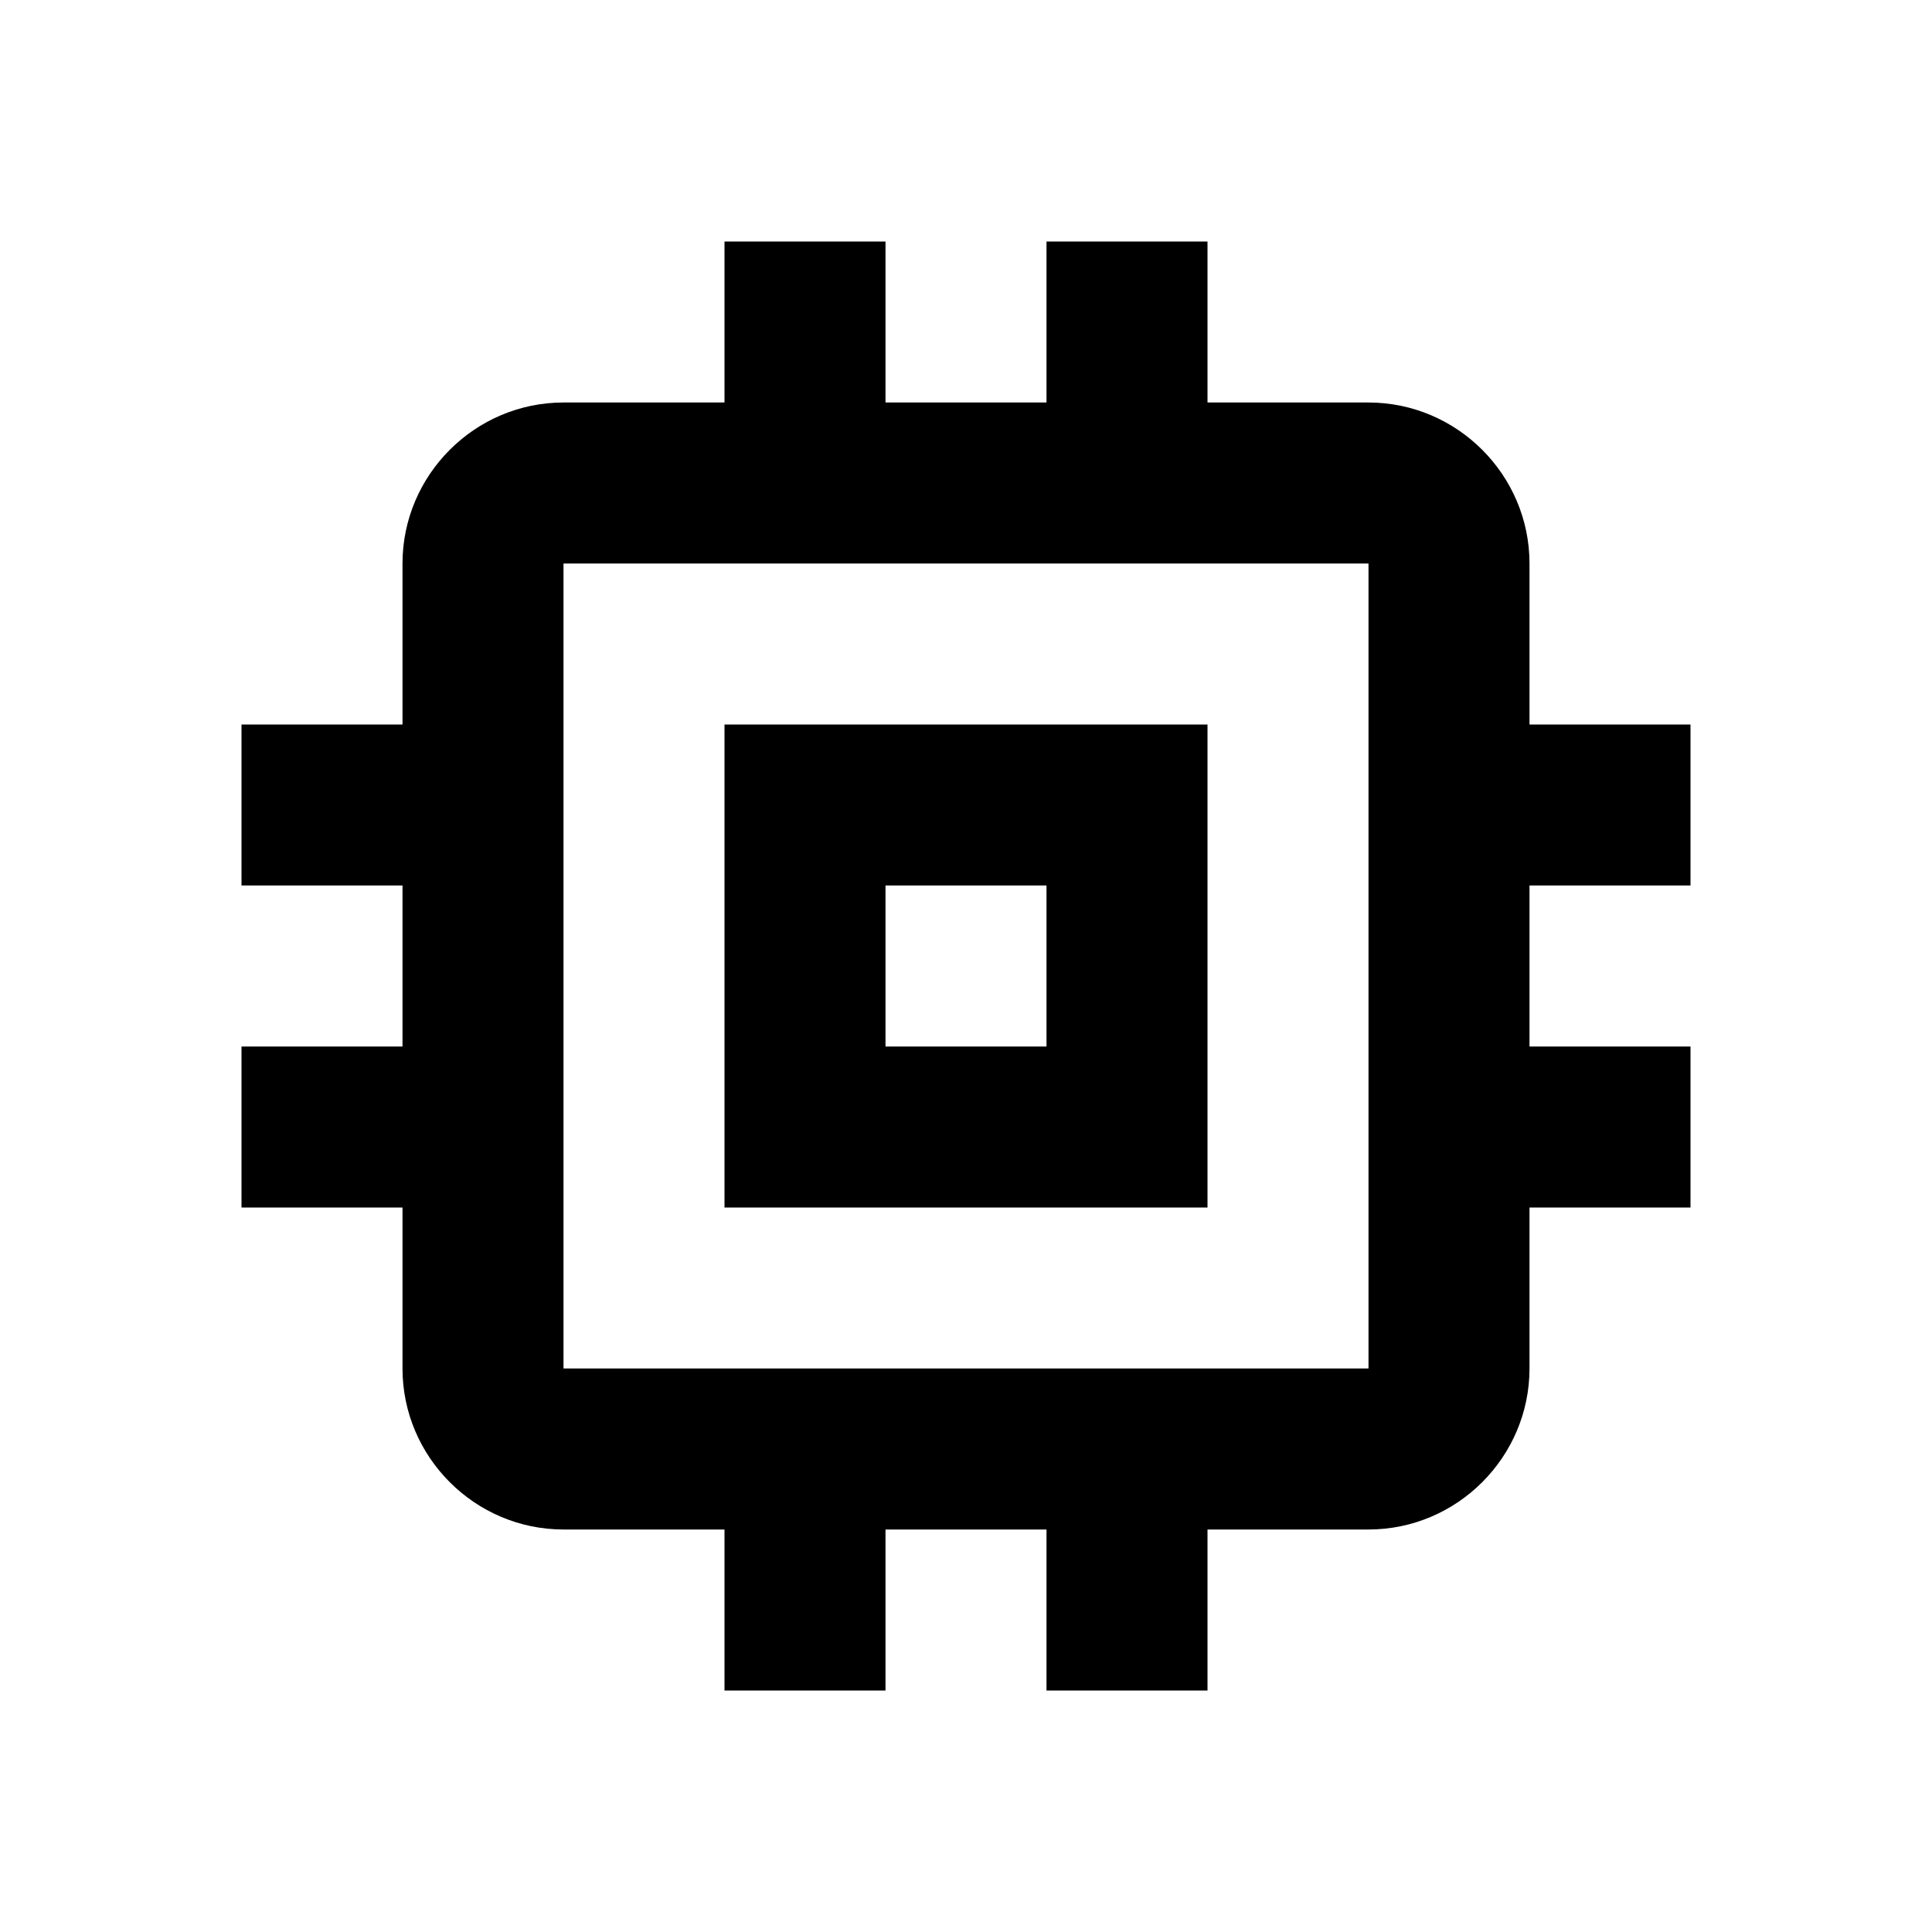
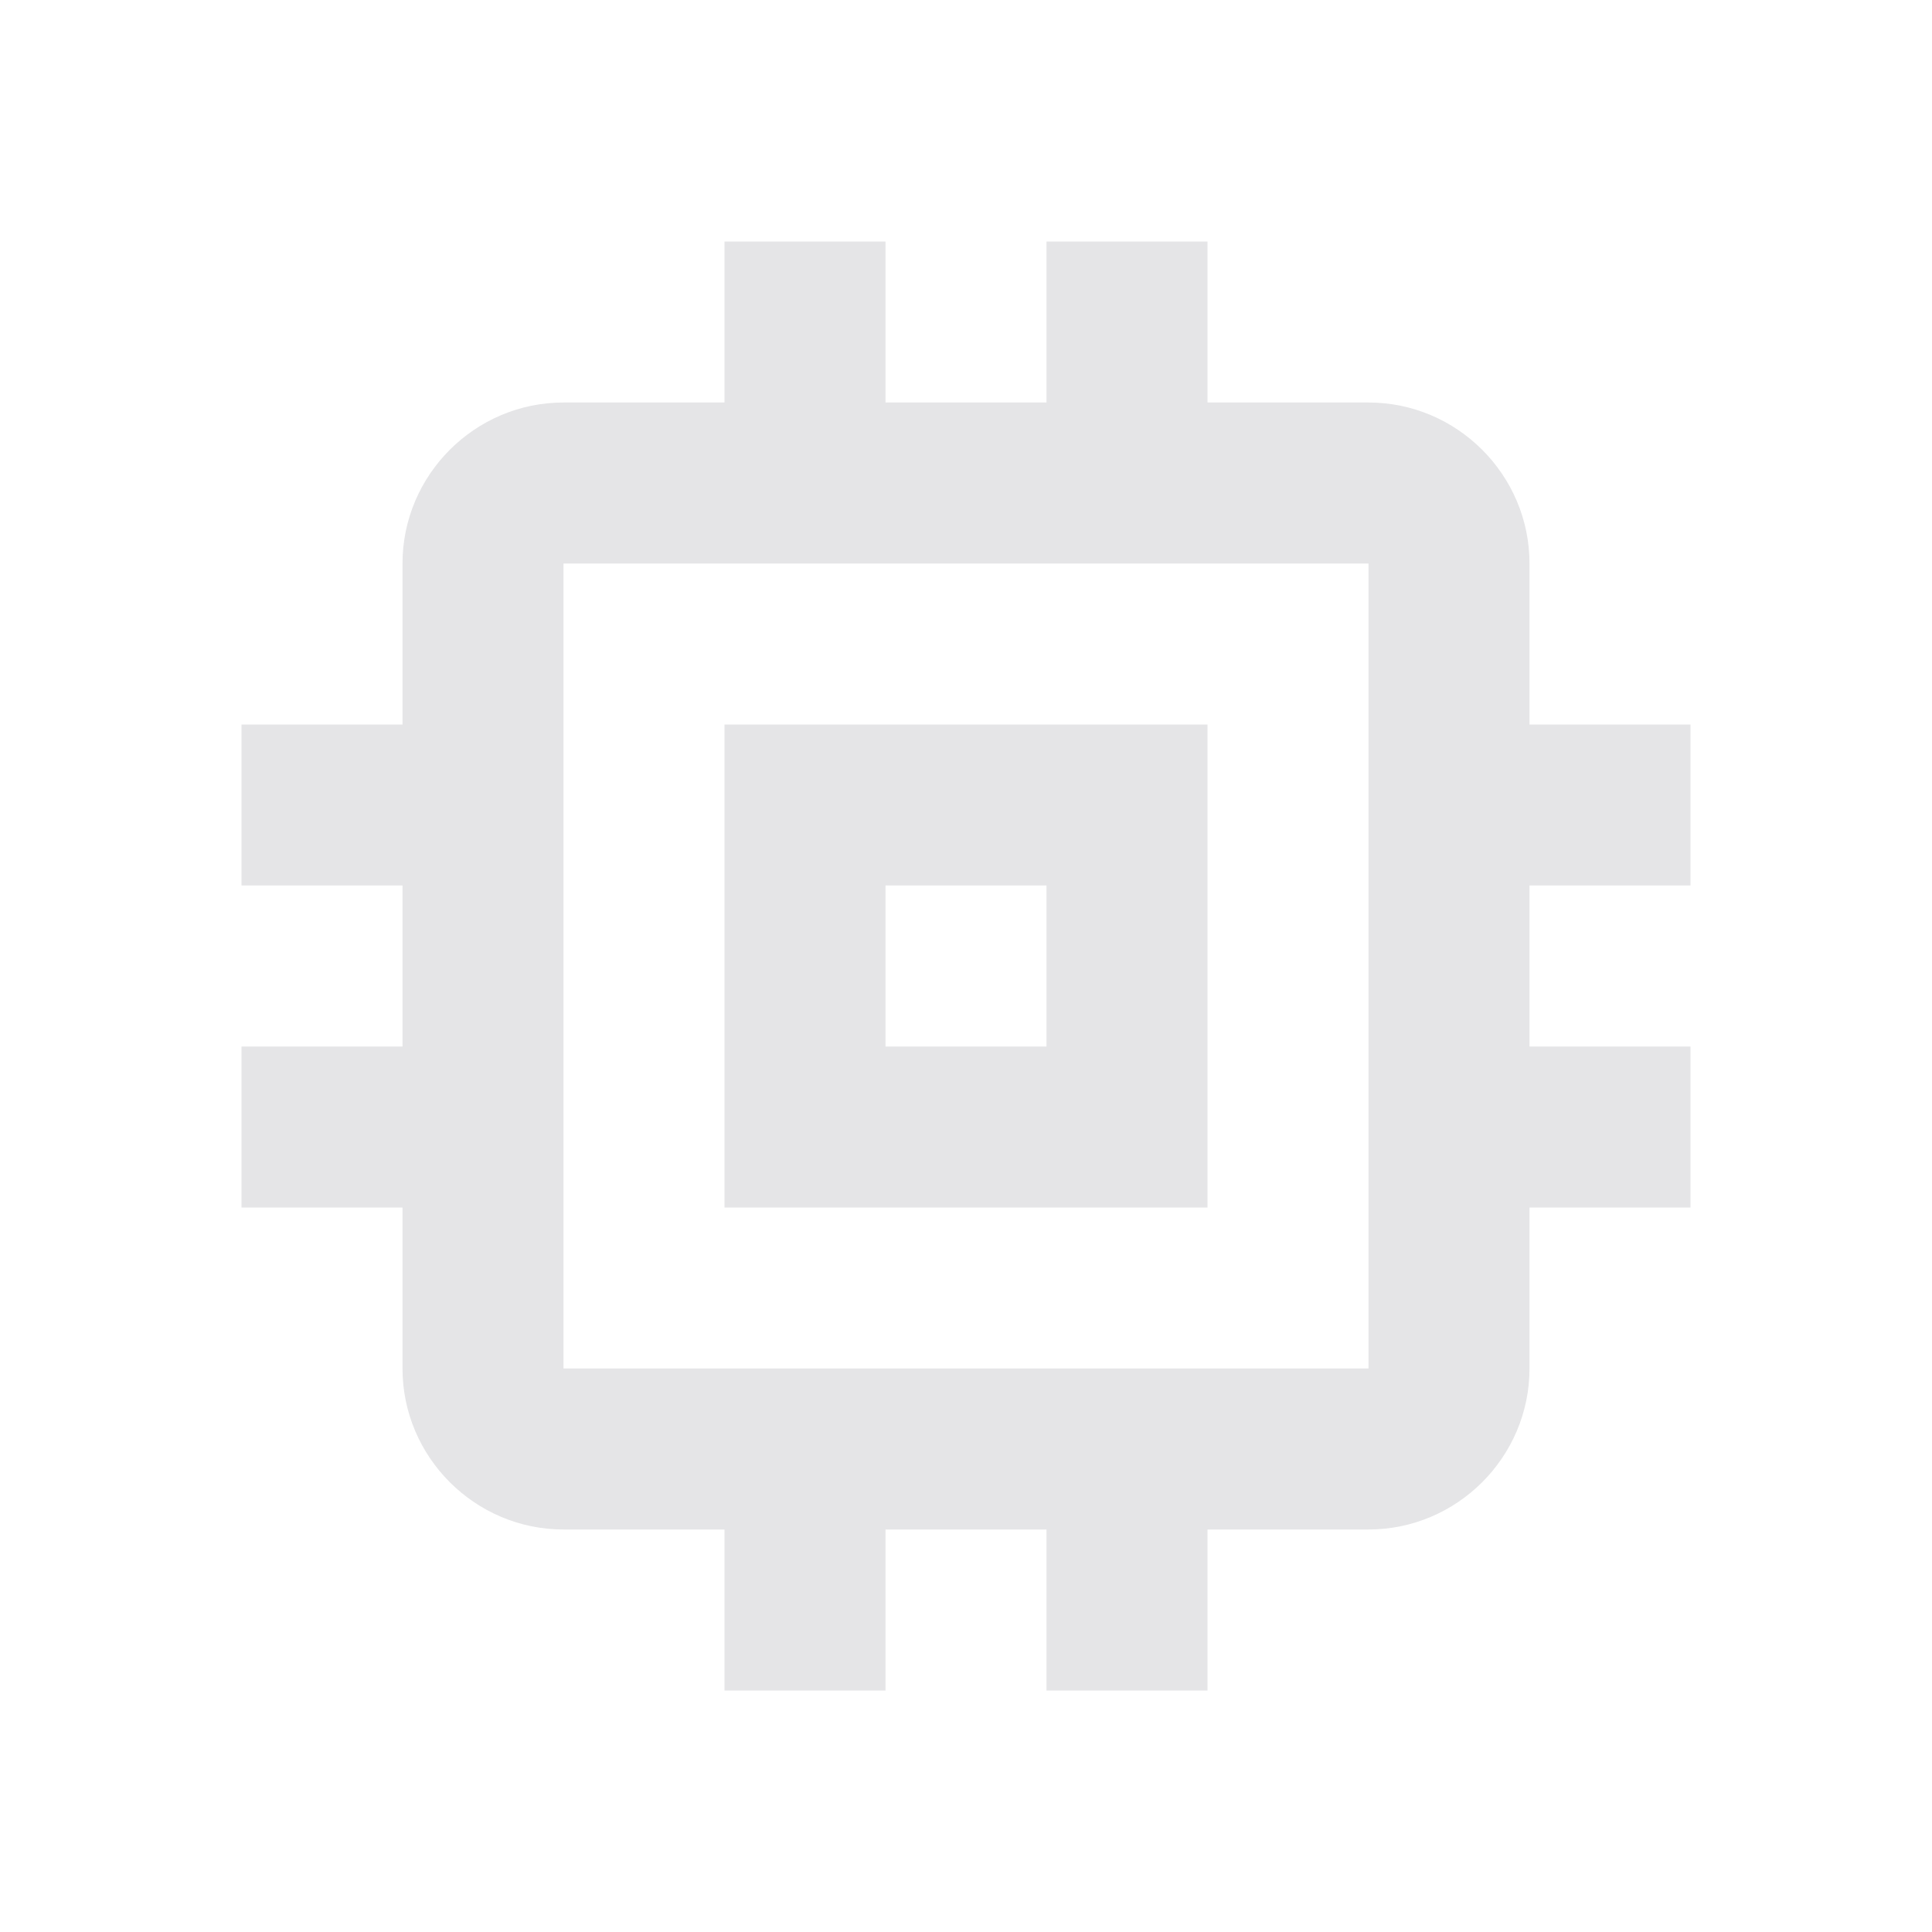
<svg xmlns="http://www.w3.org/2000/svg" width="24" height="24" viewBox="0 0 24 24">
-   <path fill="currentColor" d="M15 9H9v6h6V9zm-2 4h-2v-2h2v2zm8-2V9h-2V7c0-1.1-.9-2-2-2h-2V3h-2v2h-2V3H9v2H7c-1.1 0-2 .9-2 2v2H3v2h2v2H3v2h2v2c0 1.1.9 2 2 2h2v2h2v-2h2v2h2v-2h2c1.1 0 2-.9 2-2v-2h2v-2h-2v-2h2zm-4 6H7V7h10v10z" />
+   <path fill="#e5e5e7" d="M15 9H9v6h6V9zm-2 4h-2v-2h2v2zm8-2V9h-2V7c0-1.1-.9-2-2-2h-2V3h-2v2h-2V3H9v2H7c-1.1 0-2 .9-2 2v2H3v2h2v2H3v2h2v2c0 1.1.9 2 2 2h2v2h2v-2h2v2h2v-2h2c1.1 0 2-.9 2-2v-2h2v-2h-2v-2h2zm-4 6H7V7h10v10z" />
</svg>
